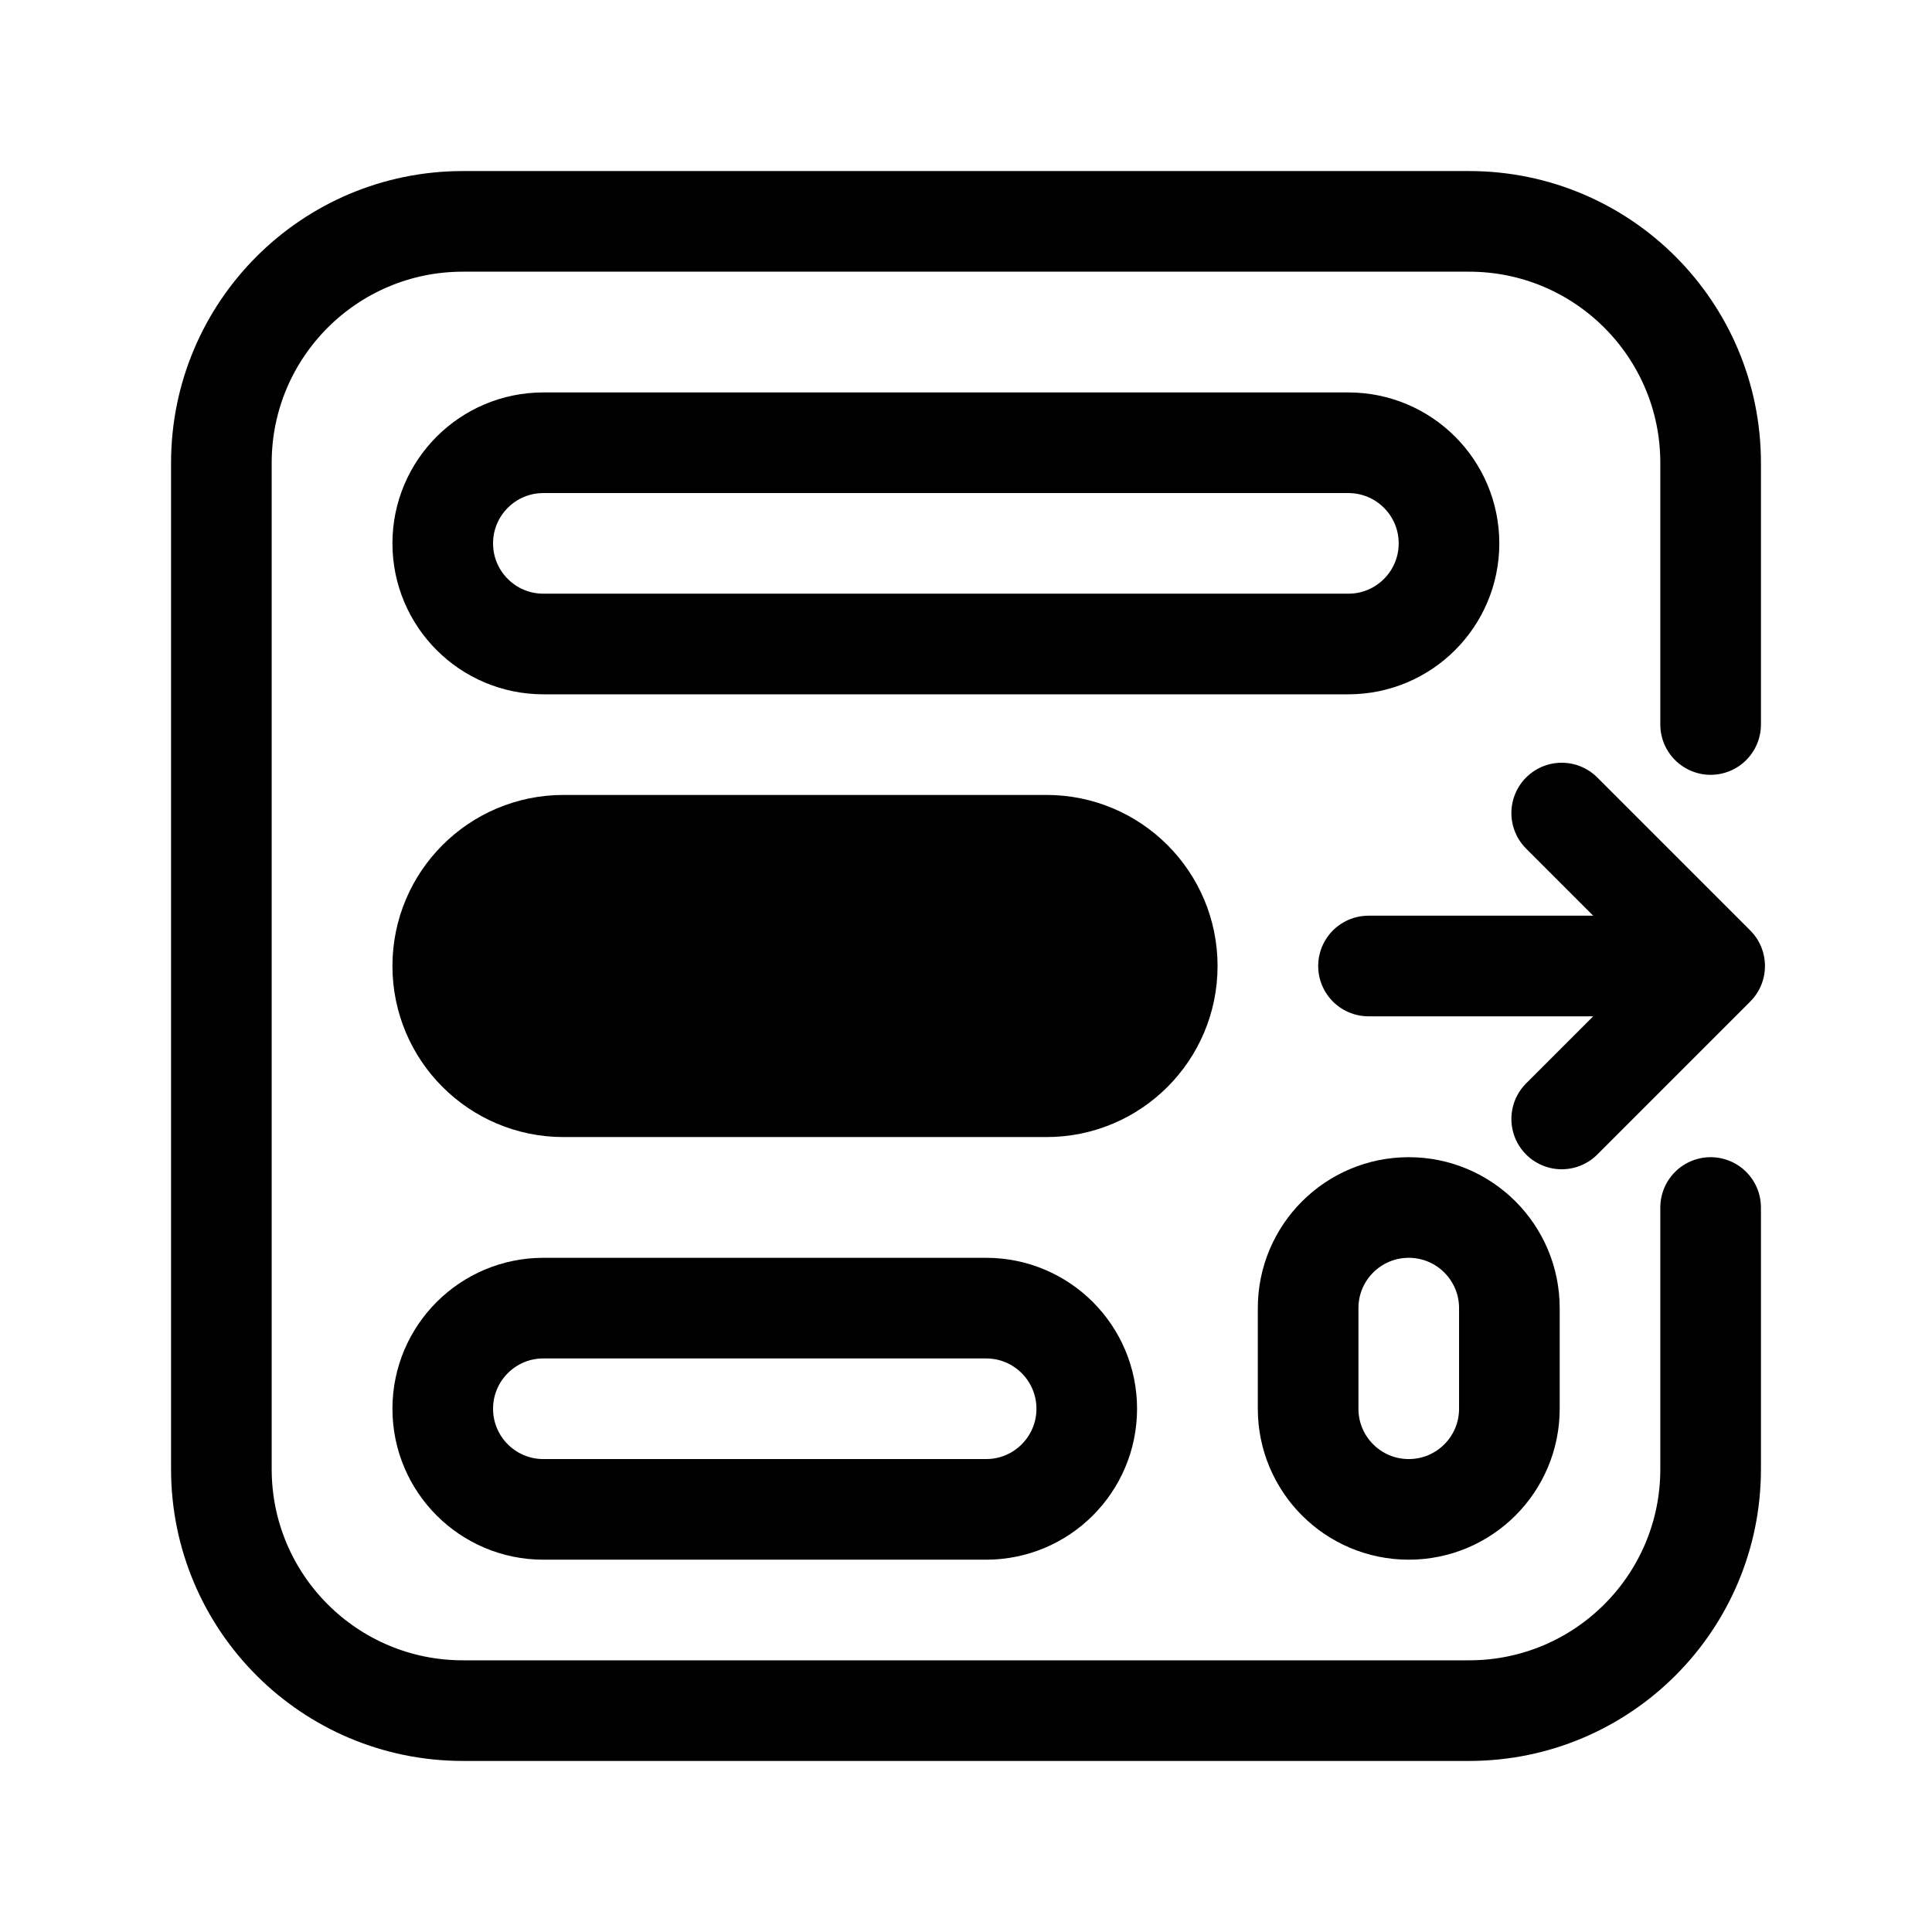
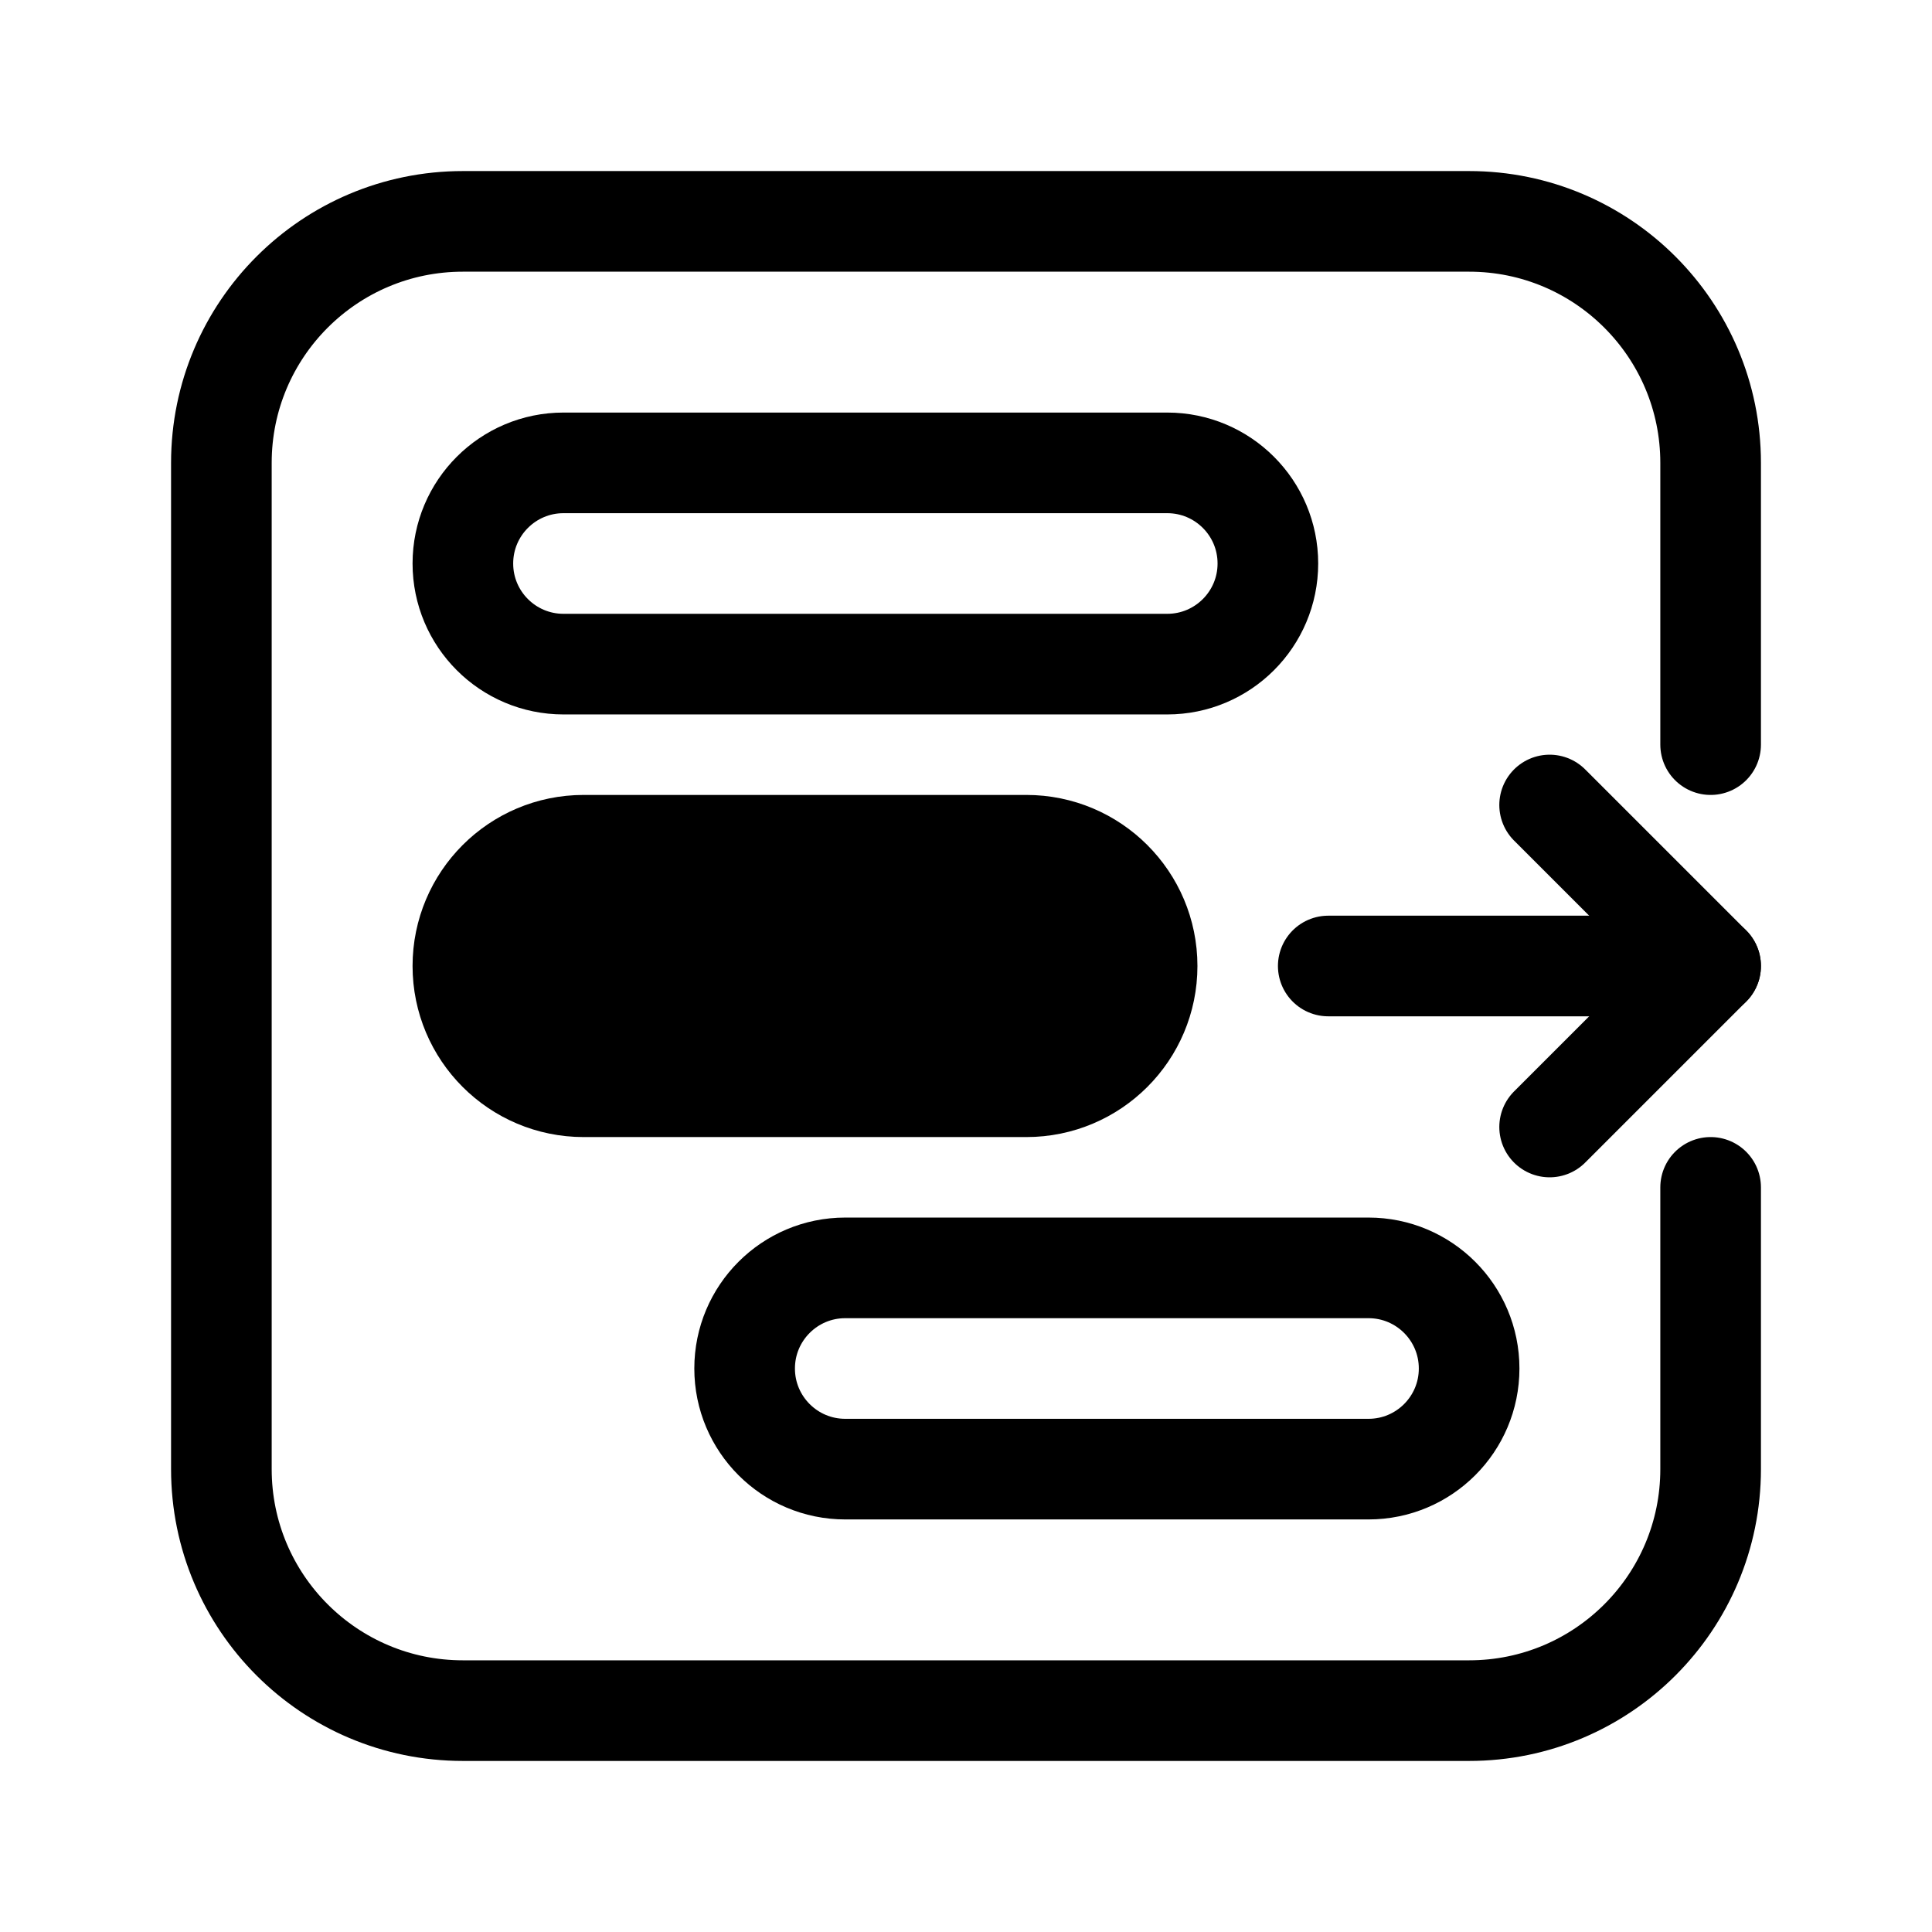
<svg xmlns="http://www.w3.org/2000/svg" width="24" height="24" viewBox="0 0 24 24" fill="none">
  <g stroke="black" stroke-width="1.25" stroke-linecap="round" stroke-linejoin="round">
-     <path d="M21.25 9V5.75A3 3 0 0 0 18.25 2.75H5.75A3 3 0 0 0 2.75 5.75V18.25A3 3 0 0 0 5.75 21.25H18.25A3 3 0 0 0 21.25 18.25V15" />
-     <rect x="5.5" y="10.5" width="9" height="3" rx="1.5" fill="black" />
-     <rect x="16.25" y="15" width="2.5" height="3.75" rx="1.25" />
-     <rect x="5.5" y="5.5" width="12.5" height="2.5" rx="1.25" />
-     <rect x="5.5" y="16.25" width="8" height="2.5" rx="1.25" />
-     <path d="M17 12H21.25" />
-     <path d="M19.4 10.1L21.3 12L19.4 13.9" />
+     <path d="M21.25 9.25V5.75A3 3 0 0 0 18.25 2.75H5.75A3 3 0 0 0 2.75 5.75V18.25A3 3 0 0 0 5.75 21.25H18.25A3 3 0 0 0 21.25 18.25V14.75" />
+     <rect x="5.75" y="10.5" width="8.5" height="3" rx="1.5" fill="black" />
+     <rect x="5.75" y="5.75" width="10" height="2.5" rx="1.25" />
+     <rect x="9.25" y="15.75" width="9" height="2.5" rx="1.25" />
+     <path d="M16.5 12H21.25" />
+     <path d="M19.25 10L21.25 12L19.25 14" />
  </g>
</svg>
